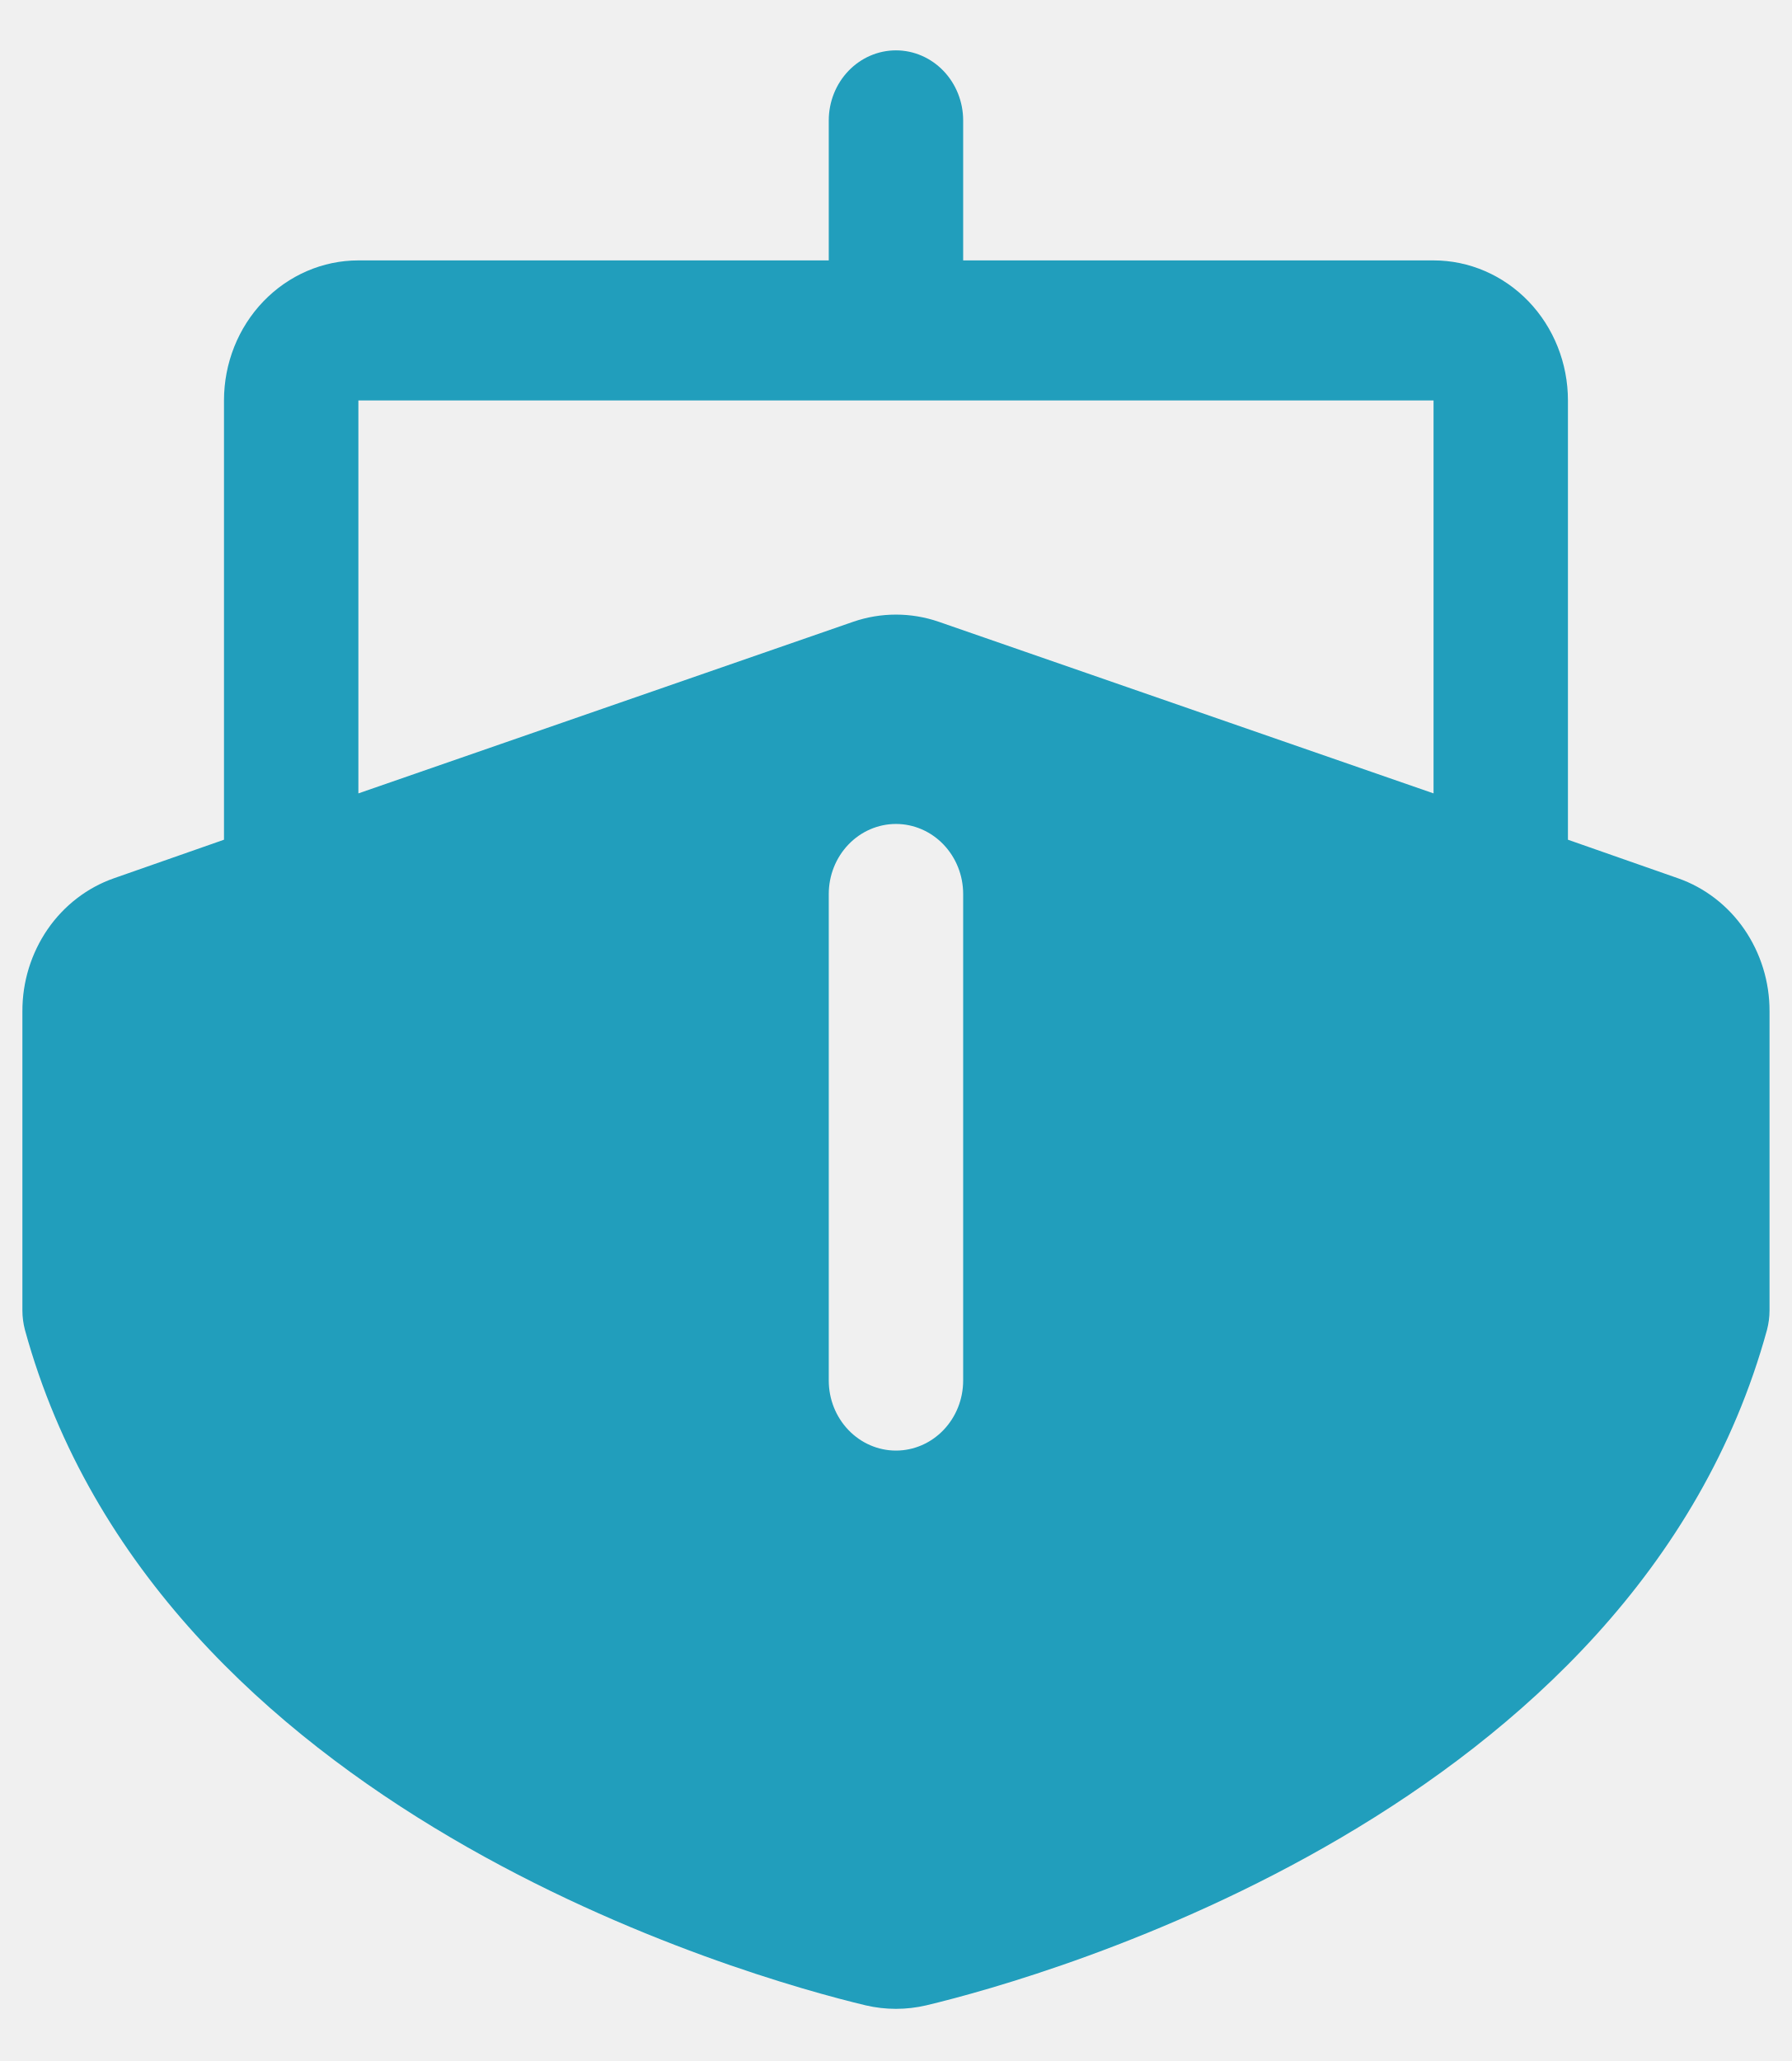
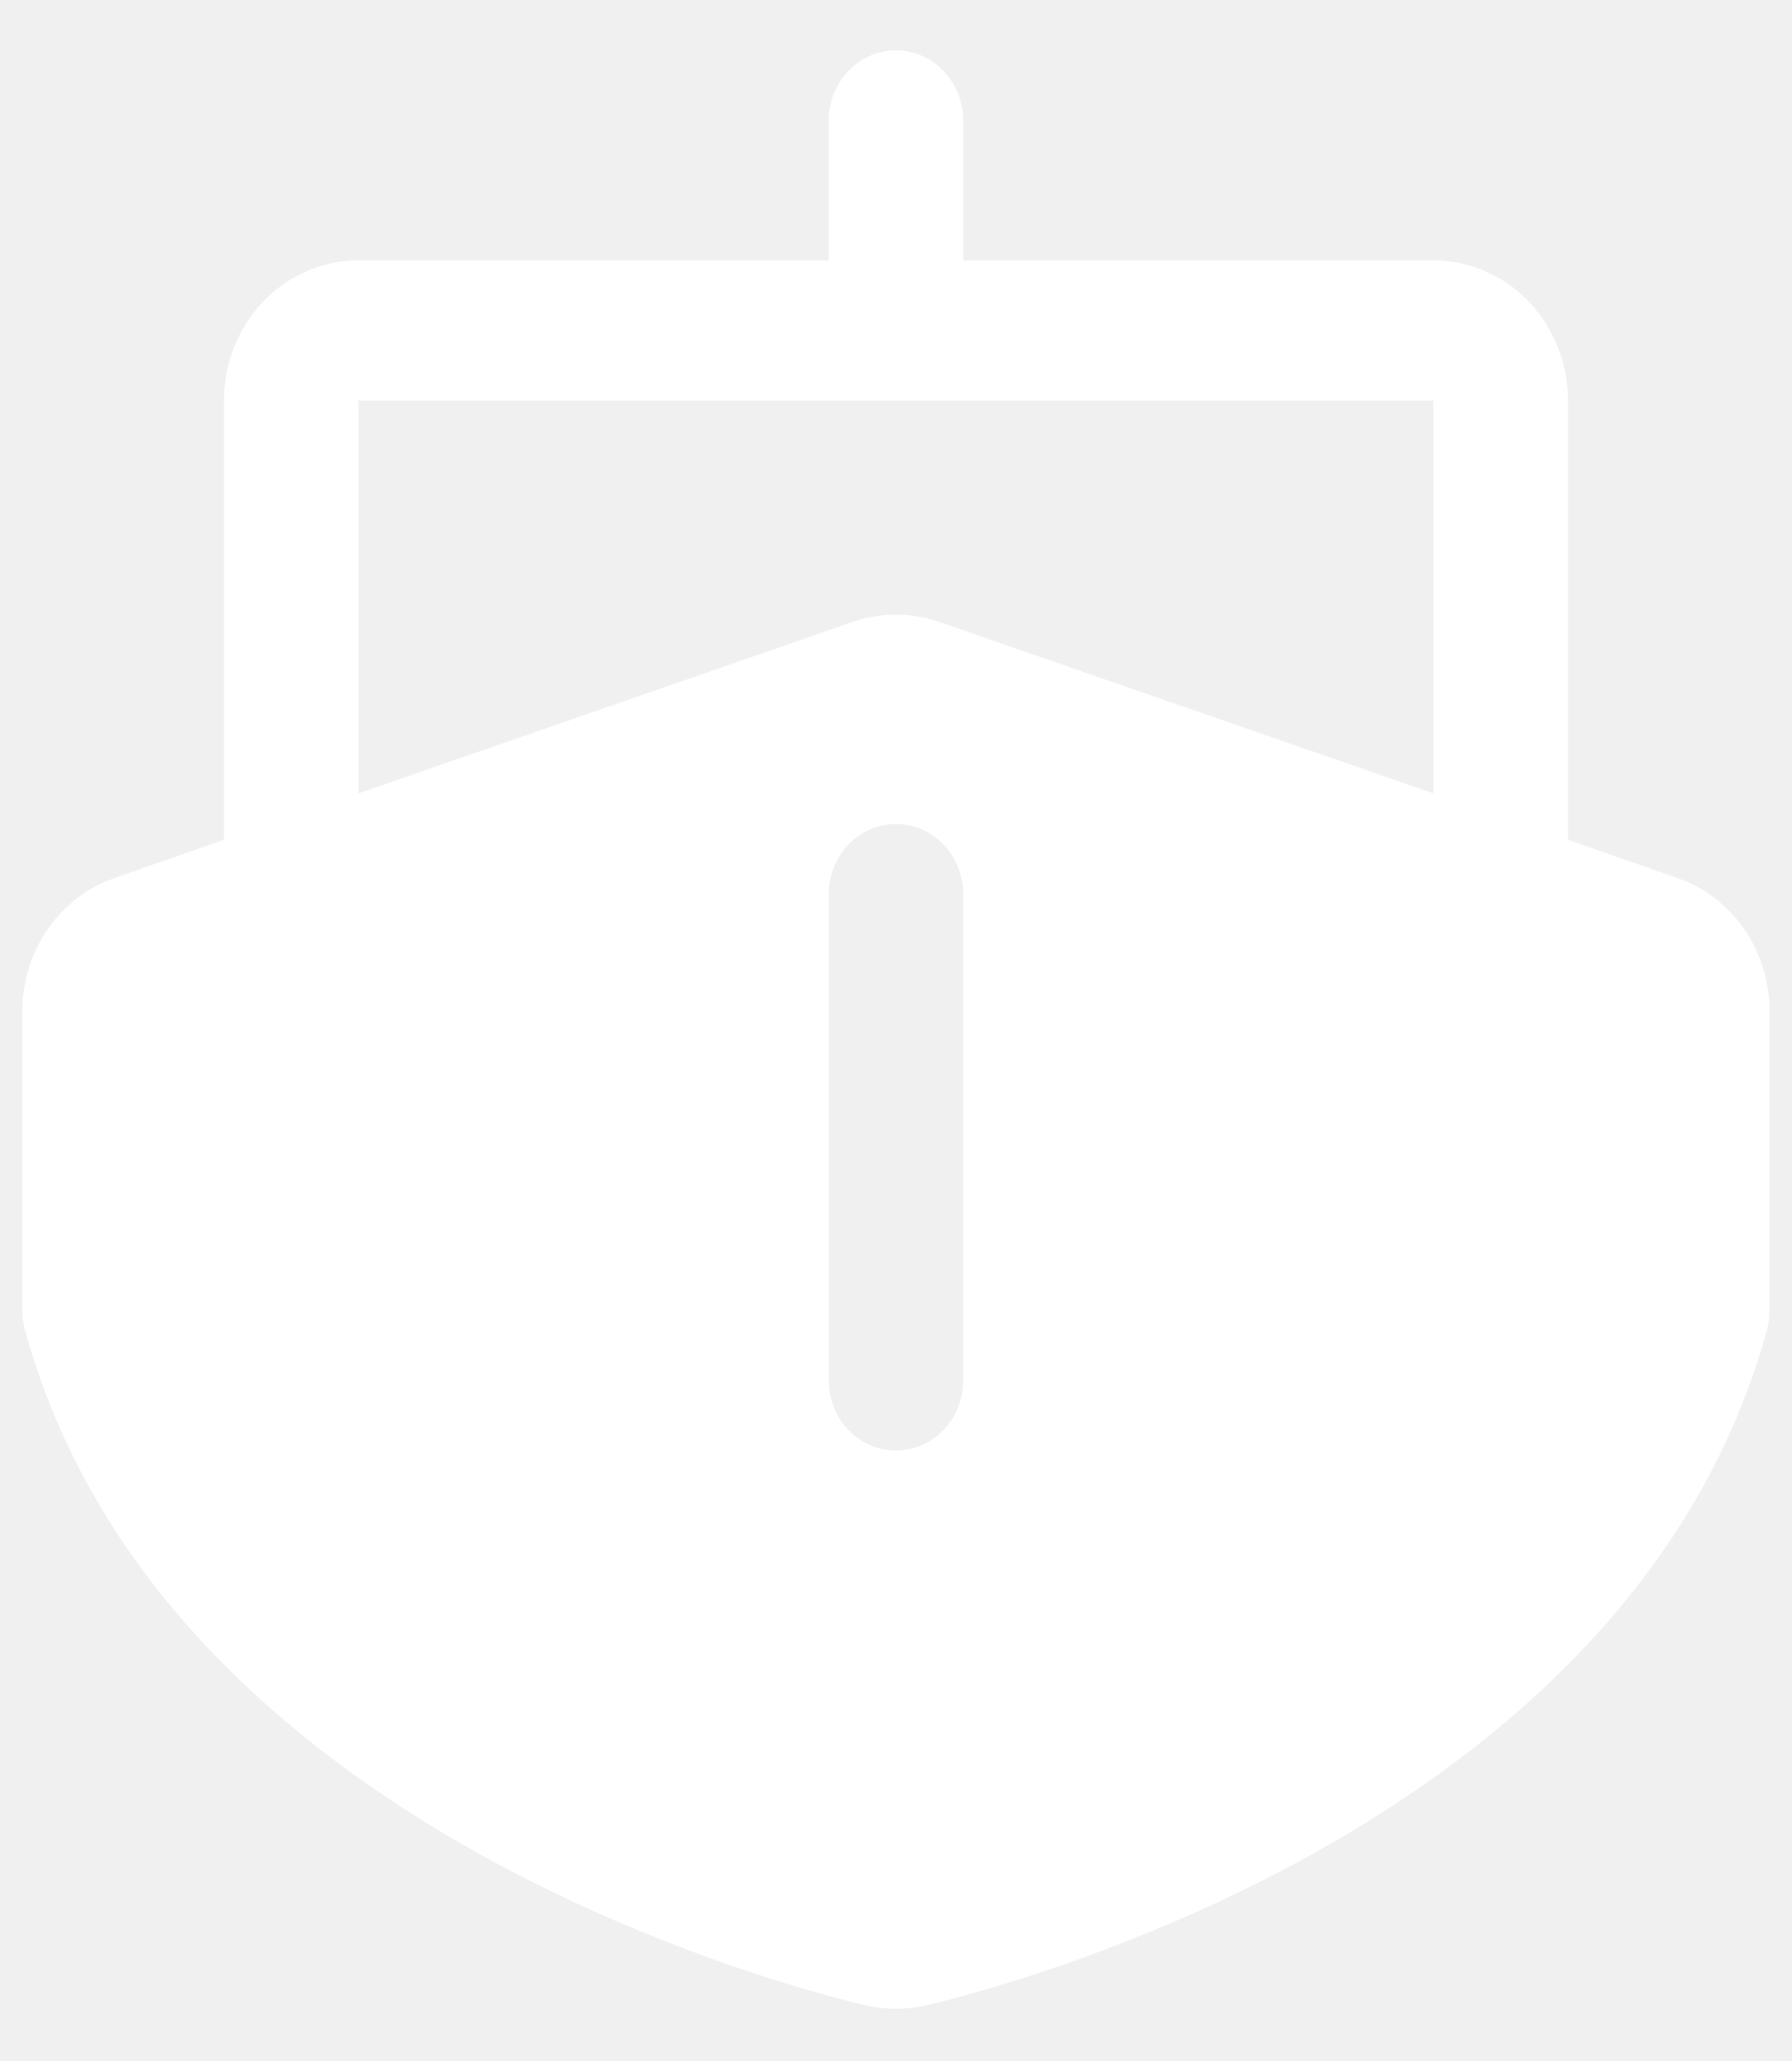
<svg xmlns="http://www.w3.org/2000/svg" width="20" height="23" viewBox="0 0 20 23" fill="none">
-   <path d="M18.728 9.801L17.5 9.371V4.469C17.5 4.054 17.342 3.657 17.061 3.364C16.779 3.071 16.398 2.906 16 2.906H10.75V1.344C10.75 1.137 10.671 0.938 10.53 0.791C10.39 0.645 10.199 0.562 10 0.562C9.801 0.562 9.61 0.645 9.47 0.791C9.329 0.938 9.25 1.137 9.25 1.344V2.906H4C3.602 2.906 3.221 3.071 2.939 3.364C2.658 3.657 2.5 4.054 2.5 4.469V9.371L1.272 9.801C0.974 9.905 0.714 10.105 0.531 10.371C0.348 10.638 0.249 10.957 0.25 11.285V14.625C0.25 14.698 0.26 14.77 0.278 14.84C1.75 20.211 8.35 22.066 9.662 22.379C9.885 22.431 10.115 22.431 10.338 22.379C11.65 22.066 18.25 20.211 19.722 14.84C19.74 14.77 19.75 14.698 19.75 14.625V11.285C19.751 10.957 19.652 10.638 19.469 10.371C19.286 10.105 19.026 9.905 18.728 9.801ZM10.75 15.406C10.75 15.614 10.671 15.812 10.53 15.959C10.39 16.105 10.199 16.188 10 16.188C9.801 16.188 9.61 16.105 9.47 15.959C9.329 15.812 9.25 15.614 9.25 15.406V9.977C9.25 9.769 9.329 9.571 9.47 9.424C9.61 9.278 9.801 9.195 10 9.195C10.199 9.195 10.39 9.278 10.53 9.424C10.671 9.571 10.75 9.769 10.75 9.977V15.406ZM16 8.854L10.478 6.939C10.168 6.832 9.832 6.832 9.522 6.939L4 8.854V4.469H16V8.854Z" fill="#219EBC" />
+   <path d="M18.728 9.801L17.5 9.371V4.469C17.5 4.054 17.342 3.657 17.061 3.364C16.779 3.071 16.398 2.906 16 2.906H10.75V1.344C10.75 1.137 10.671 0.938 10.53 0.791C10.39 0.645 10.199 0.562 10 0.562C9.801 0.562 9.61 0.645 9.47 0.791C9.329 0.938 9.25 1.137 9.25 1.344V2.906H4C3.602 2.906 3.221 3.071 2.939 3.364C2.658 3.657 2.5 4.054 2.5 4.469V9.371L1.272 9.801C0.974 9.905 0.714 10.105 0.531 10.371C0.348 10.638 0.249 10.957 0.25 11.285V14.625C0.25 14.698 0.26 14.77 0.278 14.84C1.75 20.211 8.35 22.066 9.662 22.379C9.885 22.431 10.115 22.431 10.338 22.379C11.65 22.066 18.25 20.211 19.722 14.84C19.74 14.77 19.75 14.698 19.75 14.625V11.285C19.751 10.957 19.652 10.638 19.469 10.371C19.286 10.105 19.026 9.905 18.728 9.801ZM10.75 15.406C10.75 15.614 10.671 15.812 10.53 15.959C10.39 16.105 10.199 16.188 10 16.188C9.801 16.188 9.61 16.105 9.47 15.959C9.329 15.812 9.25 15.614 9.25 15.406V9.977C9.25 9.769 9.329 9.571 9.47 9.424C9.61 9.278 9.801 9.195 10 9.195C10.199 9.195 10.39 9.278 10.53 9.424C10.671 9.571 10.75 9.769 10.75 9.977V15.406ZM16 8.854L10.478 6.939C10.168 6.832 9.832 6.832 9.522 6.939L4 8.854V4.469H16V8.854Z" fill="#FFFFFF" />
</svg>
